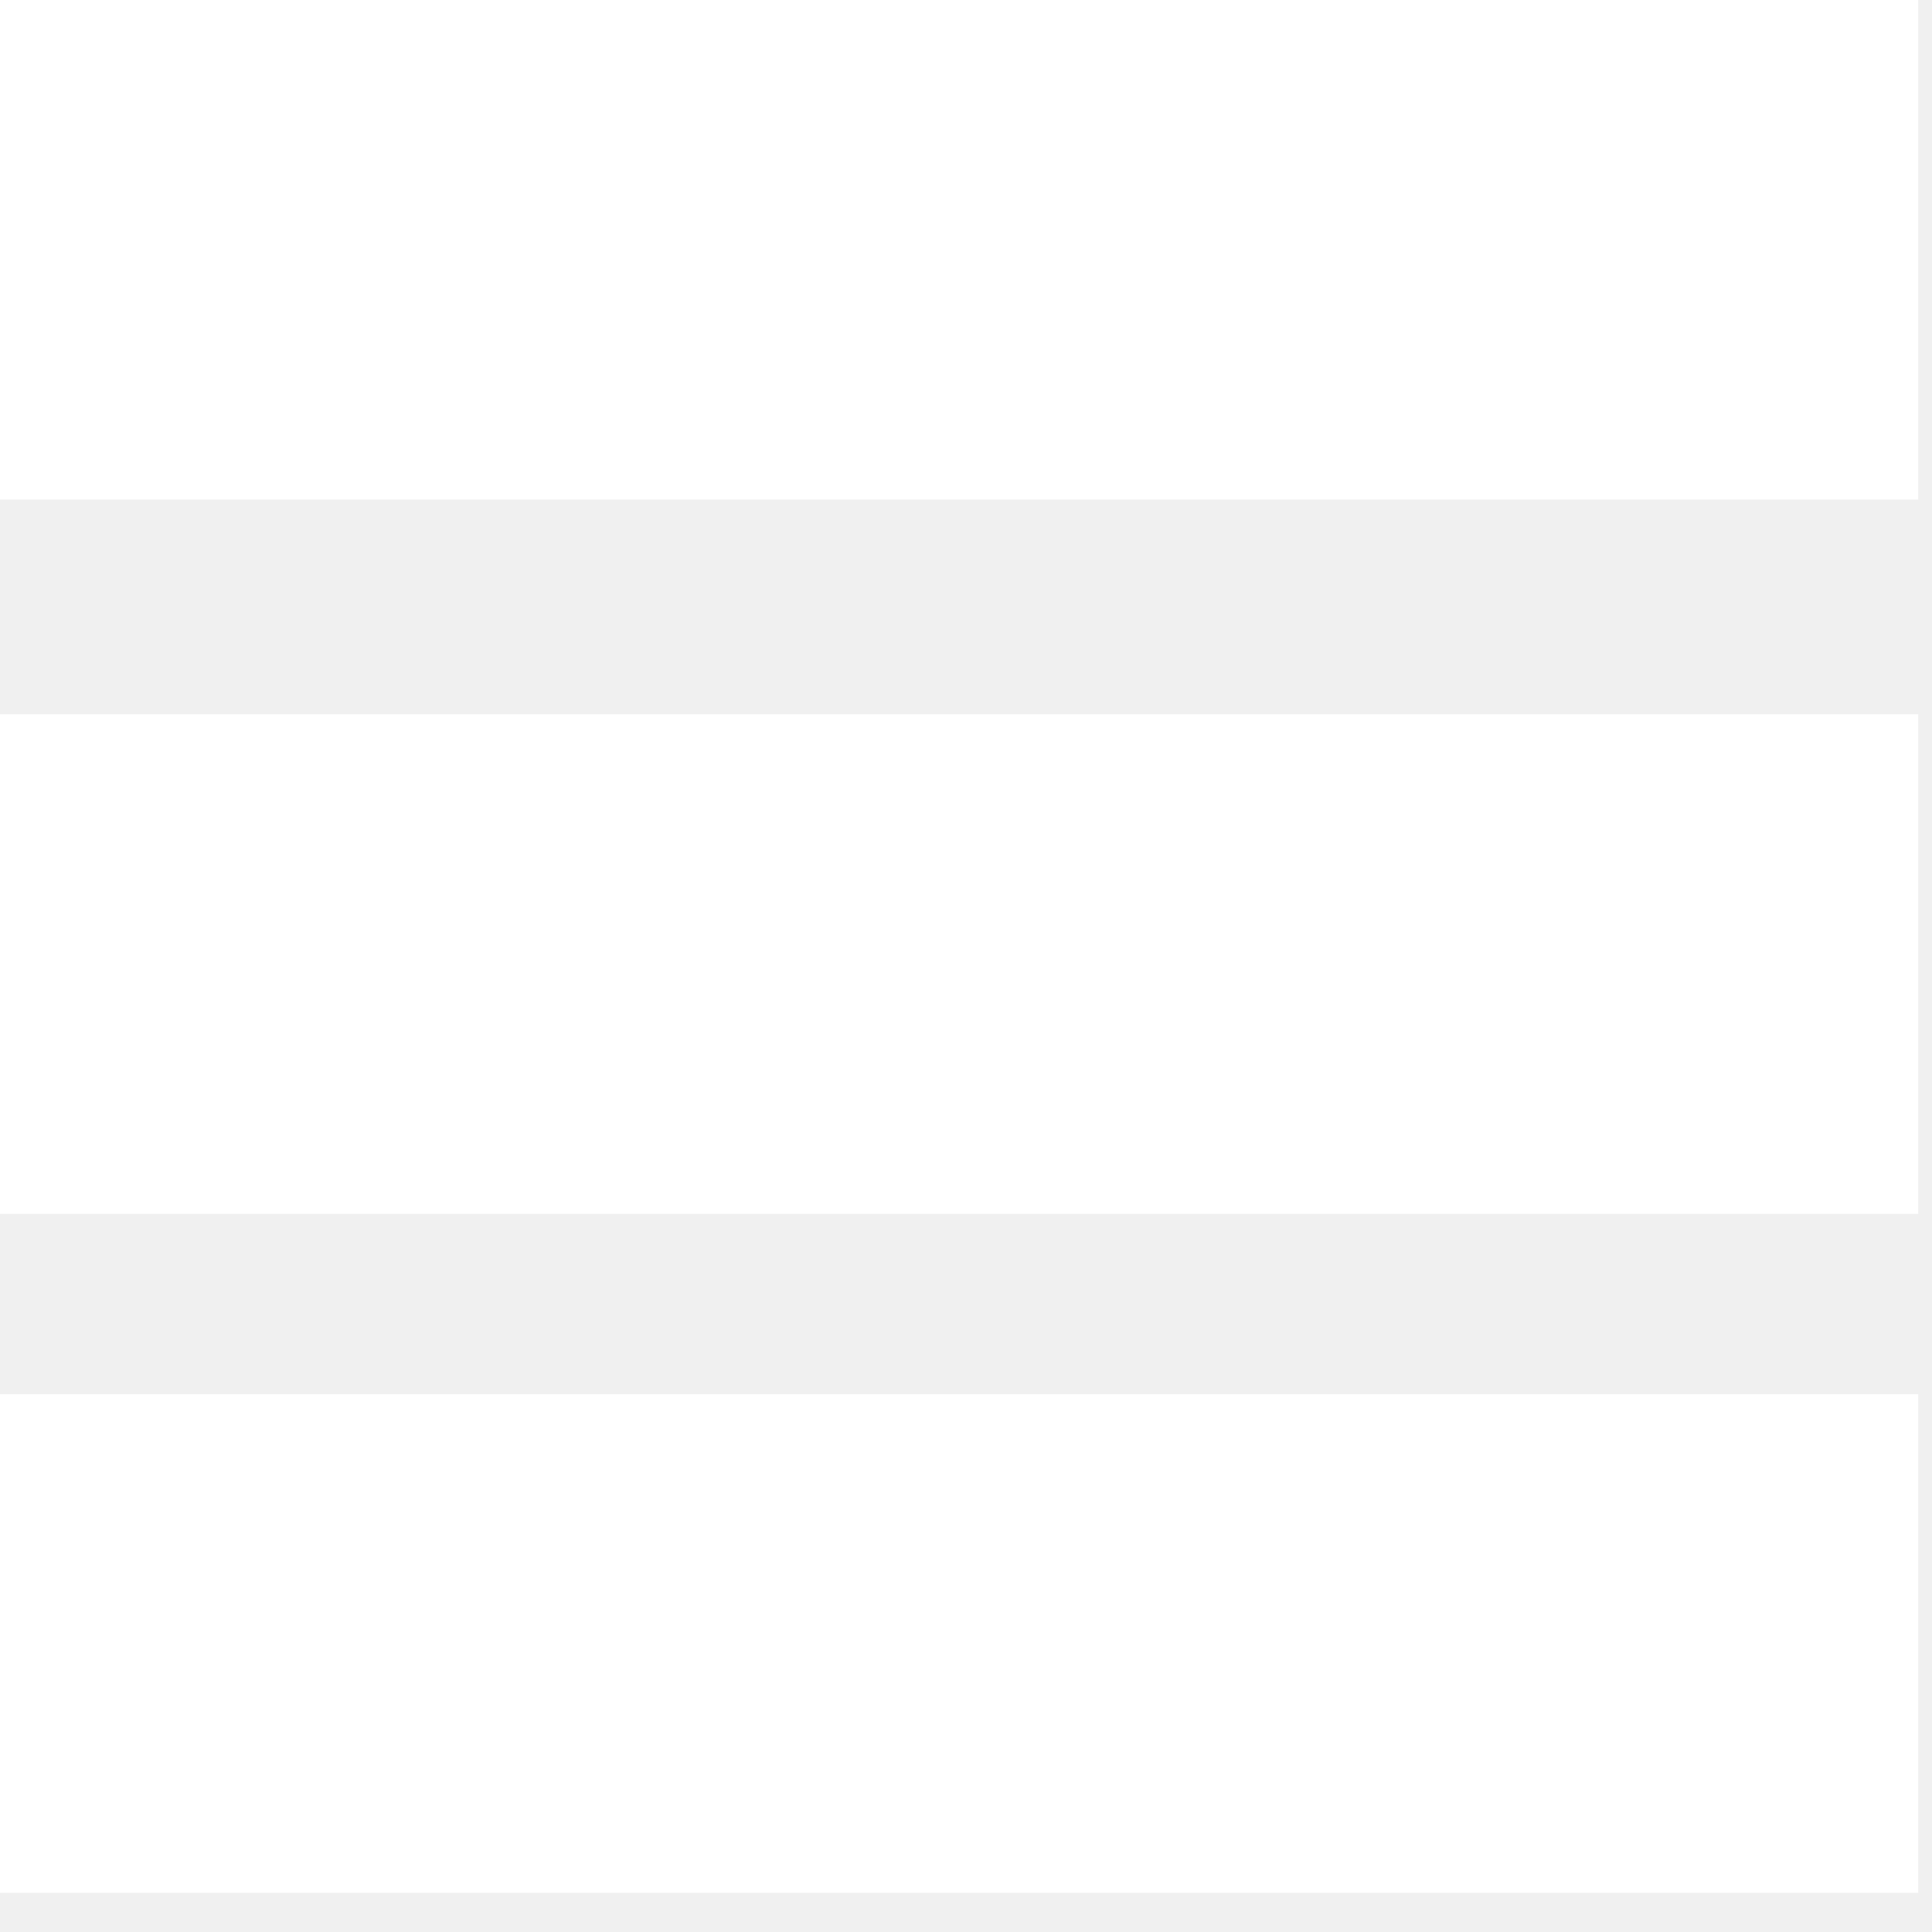
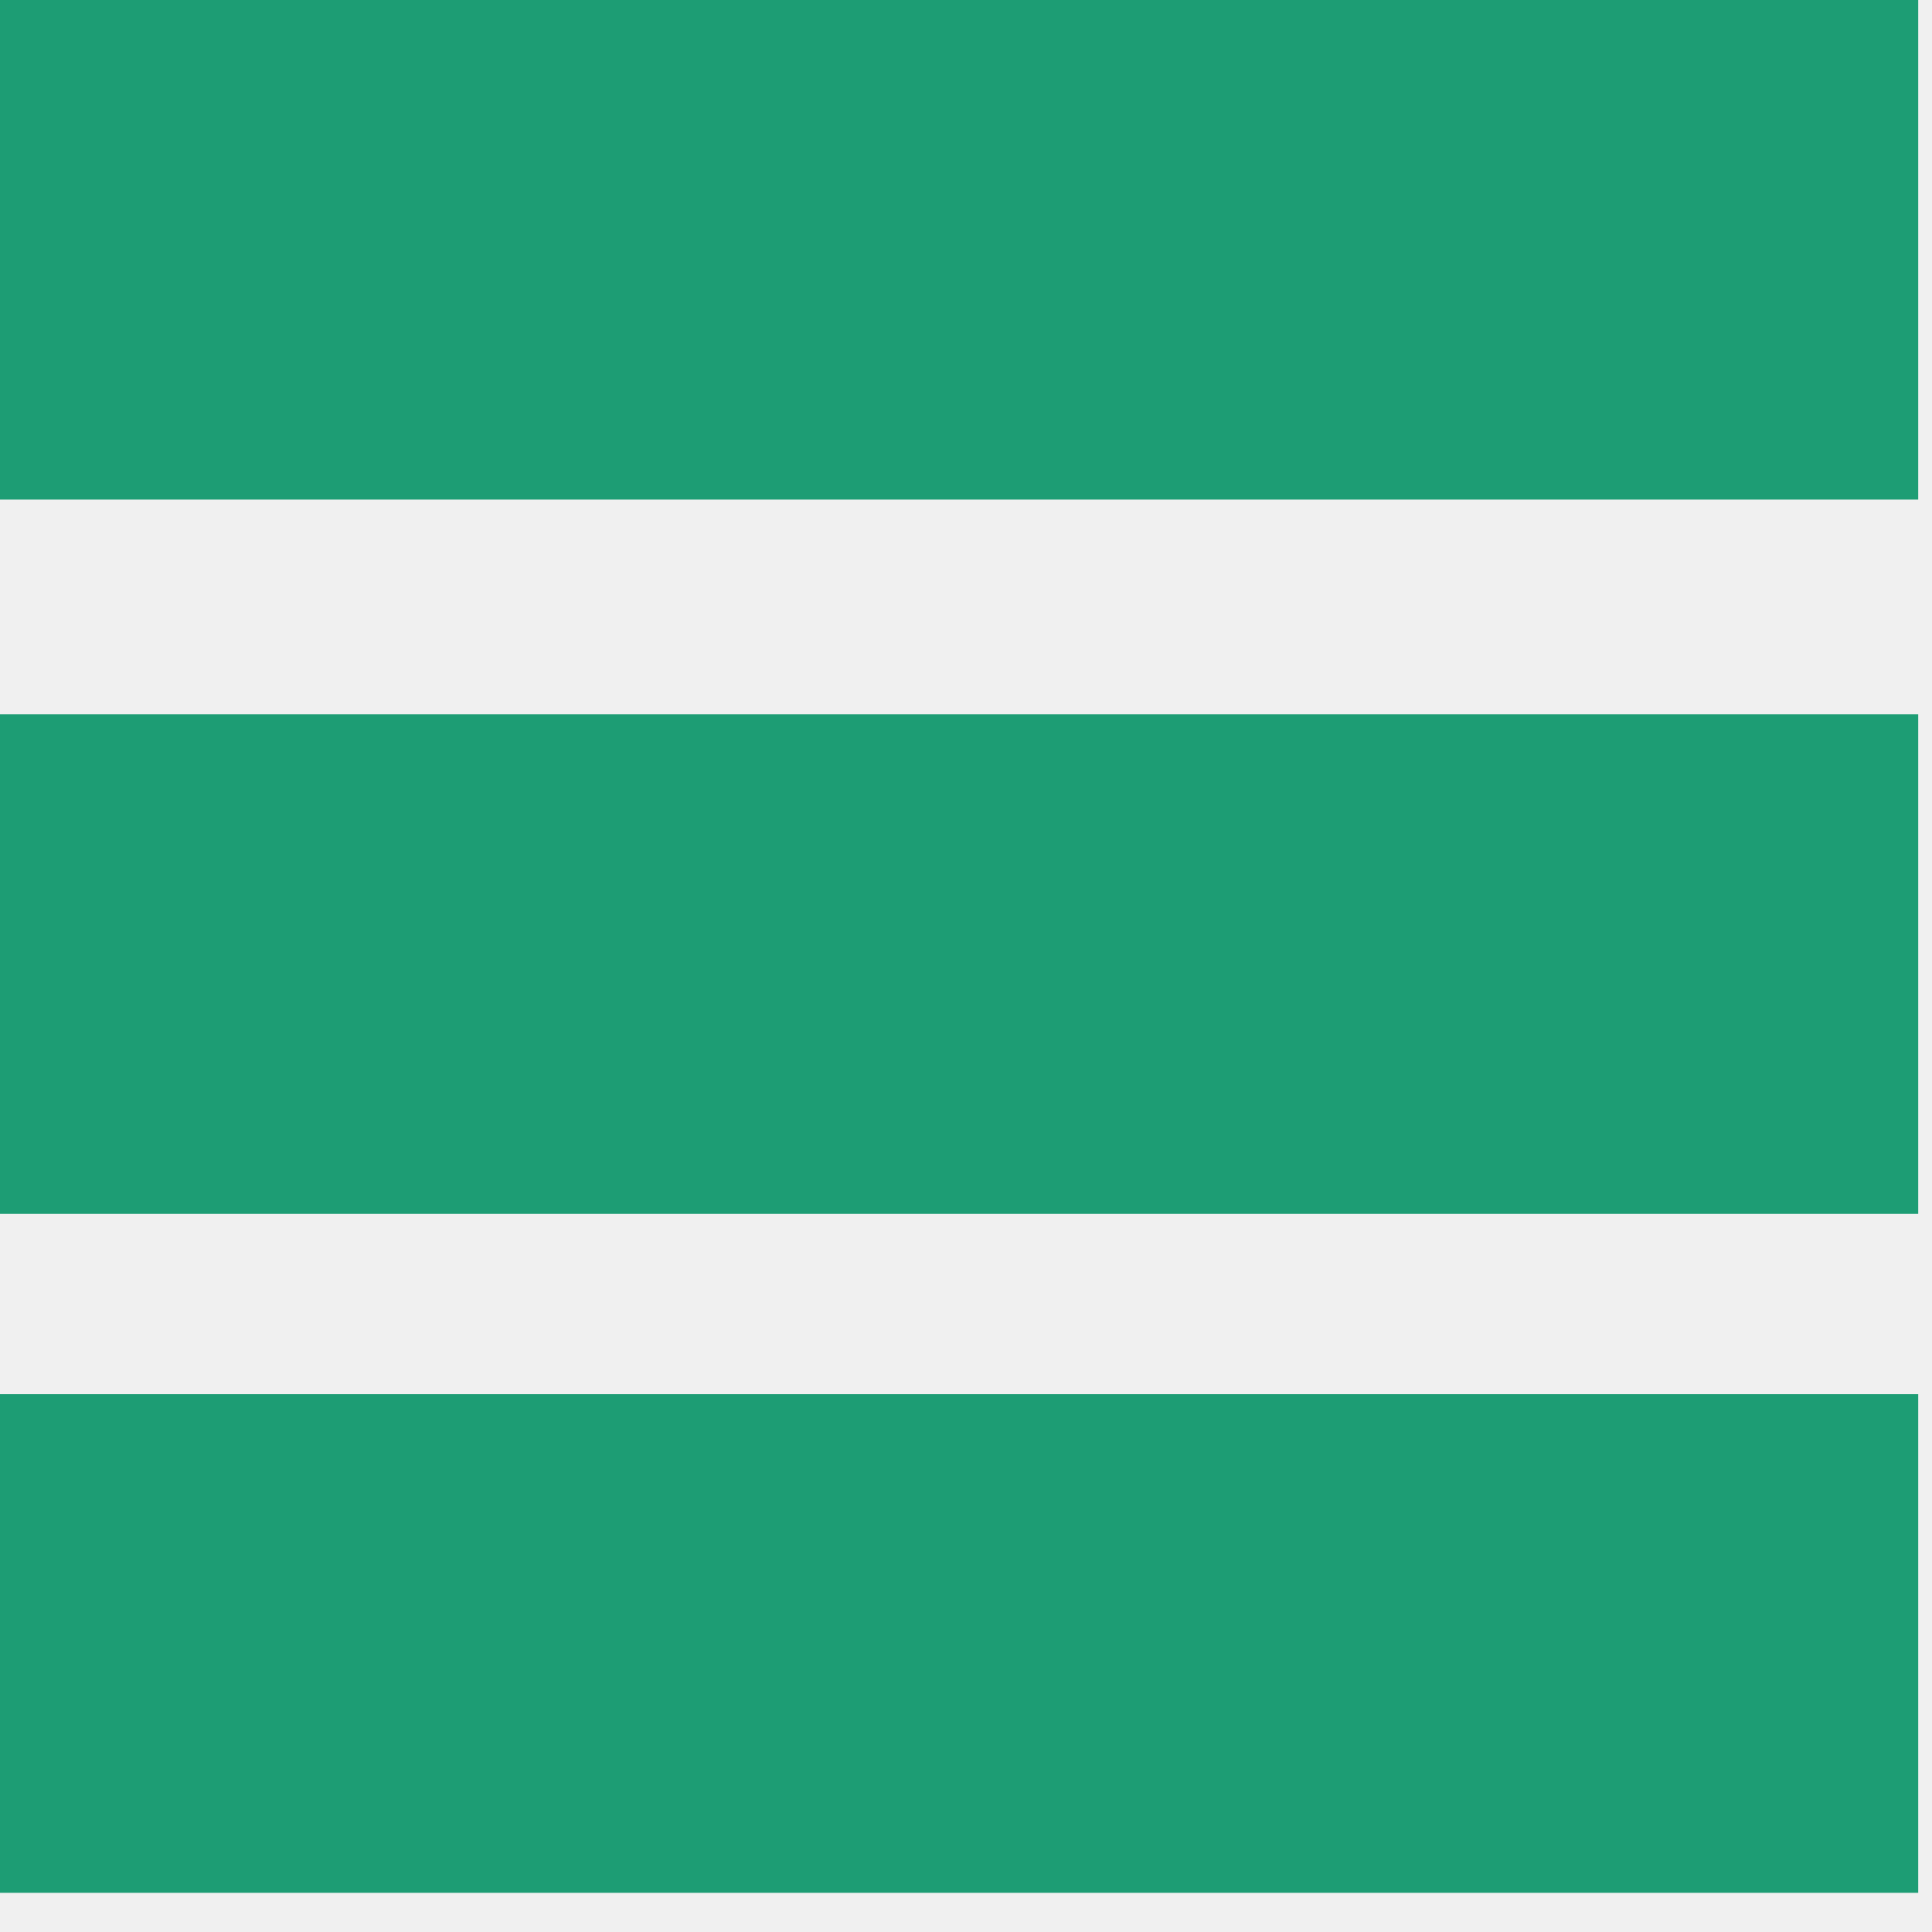
<svg xmlns="http://www.w3.org/2000/svg" version="1.1" id="Layer_1" x="0px" y="0px" width="16.115px" height="16.115px" viewBox="0 0 16.115 16.115" enable-background="new 0 0 16.115 16.115" xml:space="preserve">
-   <rect fill="#FFFFFF" width="16" height="4.167" />
-   <rect y="5.958" fill="#FFFFFF" width="16" height="4.167" />
-   <rect y="11.629" fill="#FFFFFF" width="16" height="4.159" />
+   <rect fill="#1d9d74" width="16" height="4.167" />
+   <rect y="5.958" fill="#1d9d74" width="16" height="4.167" />
+   <rect y="11.629" fill="#1d9d74" width="16" height="4.159" />
</svg>
